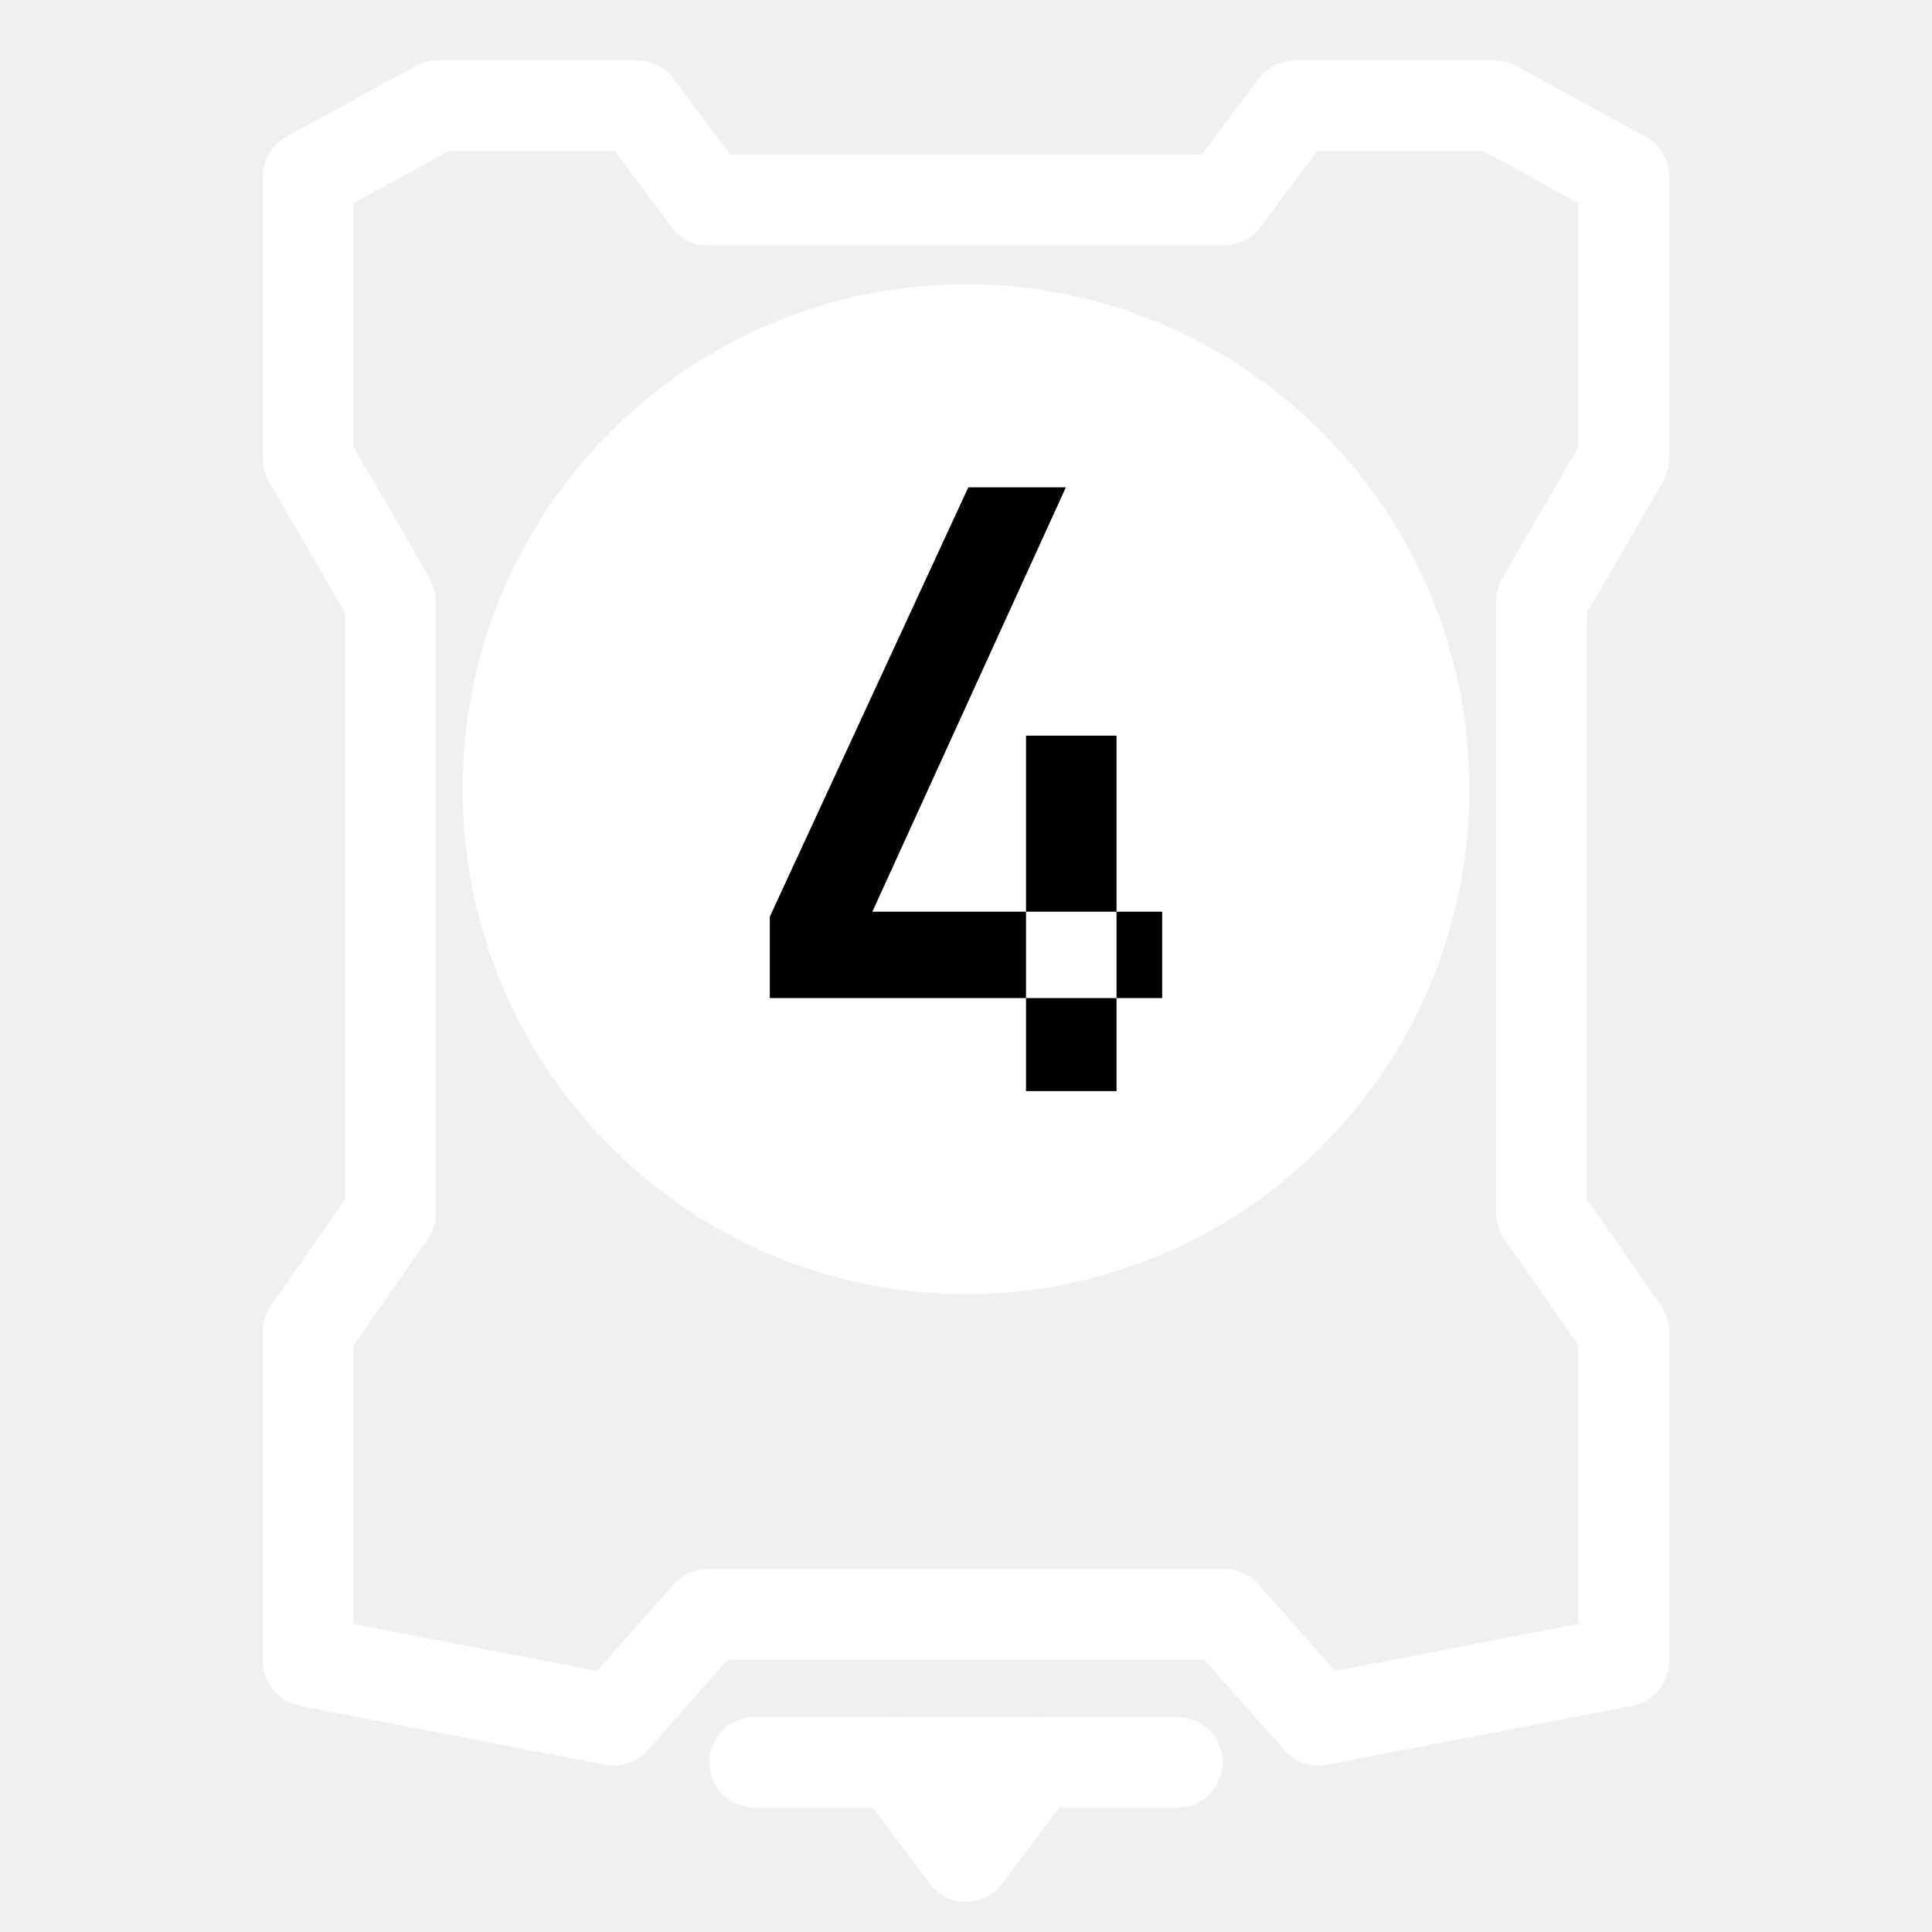
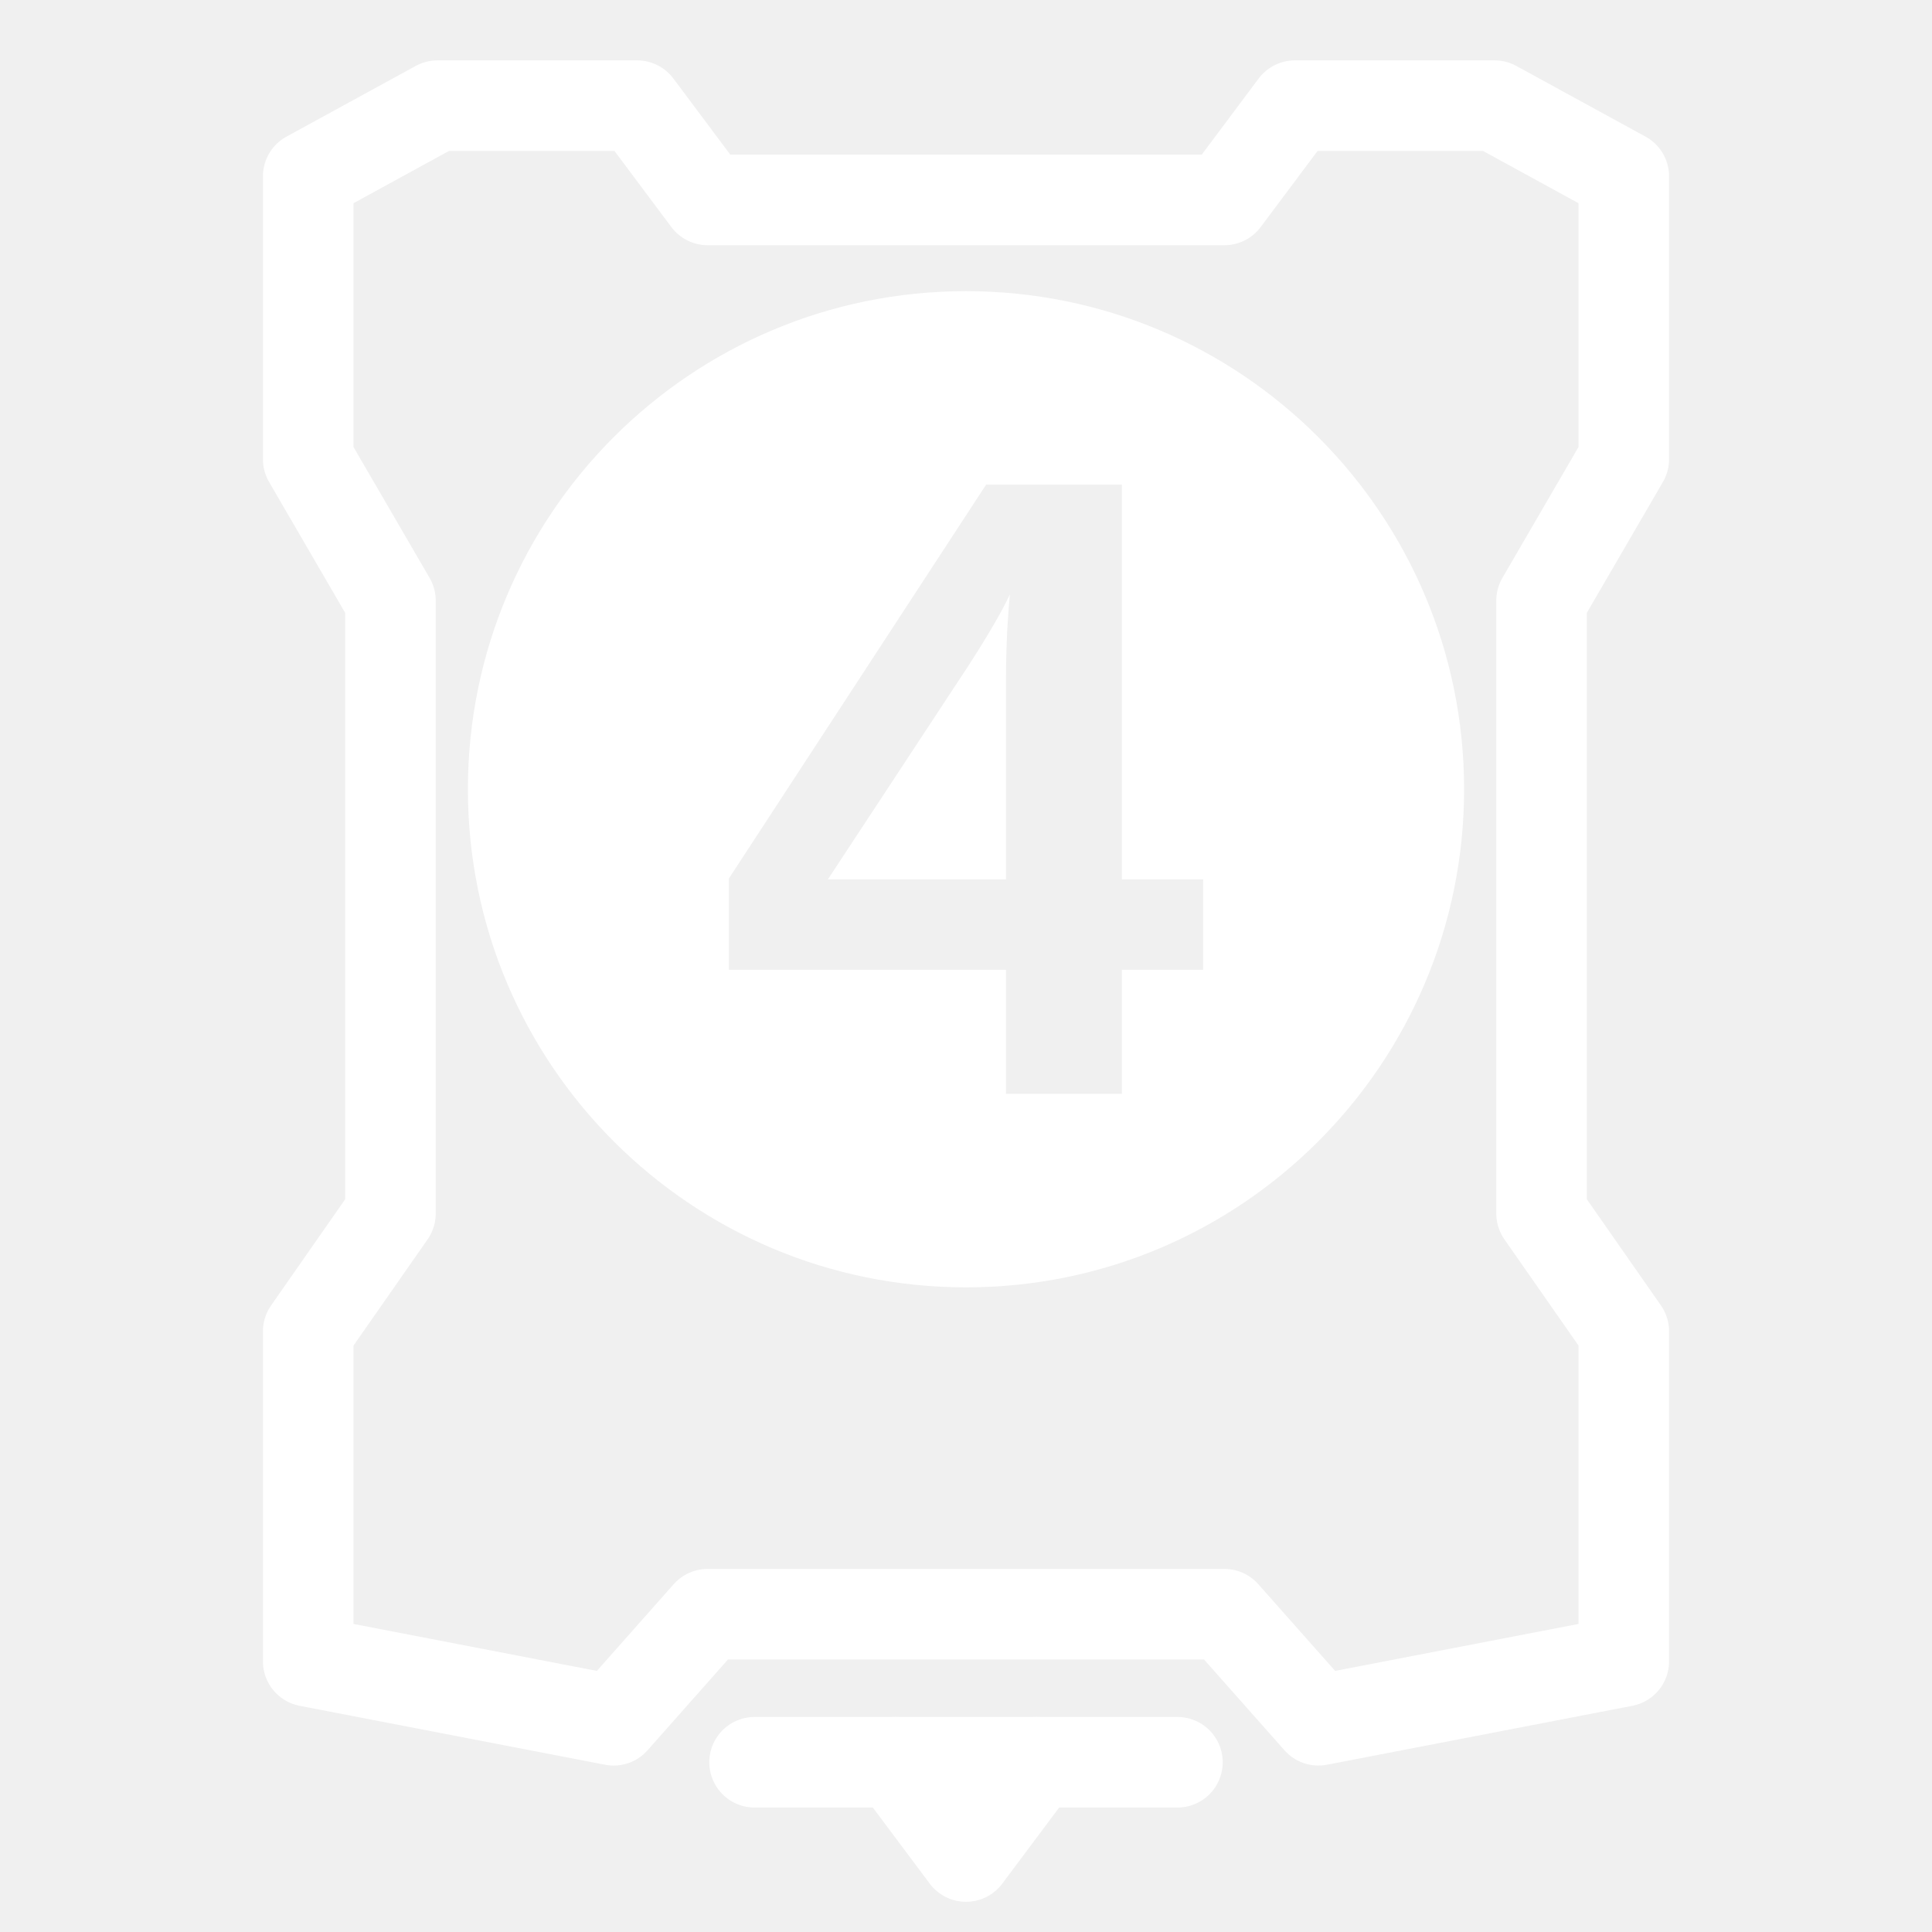
<svg xmlns="http://www.w3.org/2000/svg" width="64" height="64" viewBox="0 0 64 64" version="1.1" id="svg10">
  <defs id="defs14" />
-   <ellipse id="Oval" stroke="#ffffff" stroke-width="2" cx="32" cy="26.144" style="fill:#ffffff;fill-opacity:1;fill-rule:evenodd;stroke-width:3;stroke-miterlimit:4;stroke-dasharray:none" rx="15.175" ry="15.226" />
+   <path id="path1" style="color:#000000;fill:#ffffff;fill-rule:evenodd;stroke-width:1;-inkscape-stroke:none" d="M 32 9.645 C 22.887 9.645 15.5 17.032 15.5 26.145 C 15.5 35.257 22.887 42.645 32 42.645 C 41.113 42.645 48.5 35.257 48.5 26.145 C 48.5 17.032 41.113 9.645 32 9.645 z M 32.666 16.055 L 37.164 16.055 L 37.164 29.131 L 39.855 29.131 L 39.855 32.125 L 37.164 32.125 L 37.164 36.234 L 33.324 36.234 L 33.324 32.125 L 24.145 32.125 L 24.145 29.102 L 32.666 16.055 z M 33.453 19.691 C 33.205 20.226 32.757 21 32.107 22.012 L 27.424 29.131 L 33.324 29.131 L 33.324 22.527 C 33.324 22.012 33.339 21.453 33.367 20.852 C 33.405 20.25 33.434 19.863 33.453 19.691 z " />
  <path style="fill:none;fill-opacity:1;stroke:#ffffff;stroke-width:3;stroke-linecap:round;stroke-linejoin:round;stroke-miterlimit:4;stroke-dasharray:none;stroke-opacity:1" d="M 20.327,56.986 10.21,55.034 V 44.103 l 2.724,-3.904 V 19.897 l -2.724,-4.685 V 5.842 L 14.491,3.5 h 6.615 l 2.335,3.123 H 40.56 L 42.895,3.5 h 6.615 l 4.28,2.342 v 9.37 l -2.724,4.685 v 20.301 l 2.724,3.904 V 55.034 L 43.673,56.986 40.56,53.473 H 23.44 l -3.113,3.514" id="path943" />
  <path style="fill:#000000;fill-opacity:0;stroke:#ffffff;stroke-width:3;stroke-linecap:round;stroke-linejoin:round;stroke-miterlimit:4;stroke-dasharray:none;stroke-opacity:1" d="M 24.996,58.377 H 39.004" id="path945" />
  <path style="fill:#000000;fill-opacity:0;stroke:#ffffff;stroke-width:3;stroke-linecap:round;stroke-linejoin:round;stroke-miterlimit:4;stroke-dasharray:none;stroke-opacity:1" d="M 29.665,58.377 32,61.5 34.335,58.377" id="path947" />
-   <path d="m 25.501,30.367 6.575,-14.223 h 3.232 l -6.41,14.058 h 9.601 V 33.063 H 25.501 Z m 8.487,-5.997 h 2.999 v 11.774 h -2.999 z" id="path862" style="font-weight:500;font-size:26px;font-family:OpenSans-SemiBold, 'Open Sans';fill:#000000;fill-rule:evenodd;stroke:none;stroke-width:1" />
</svg>
